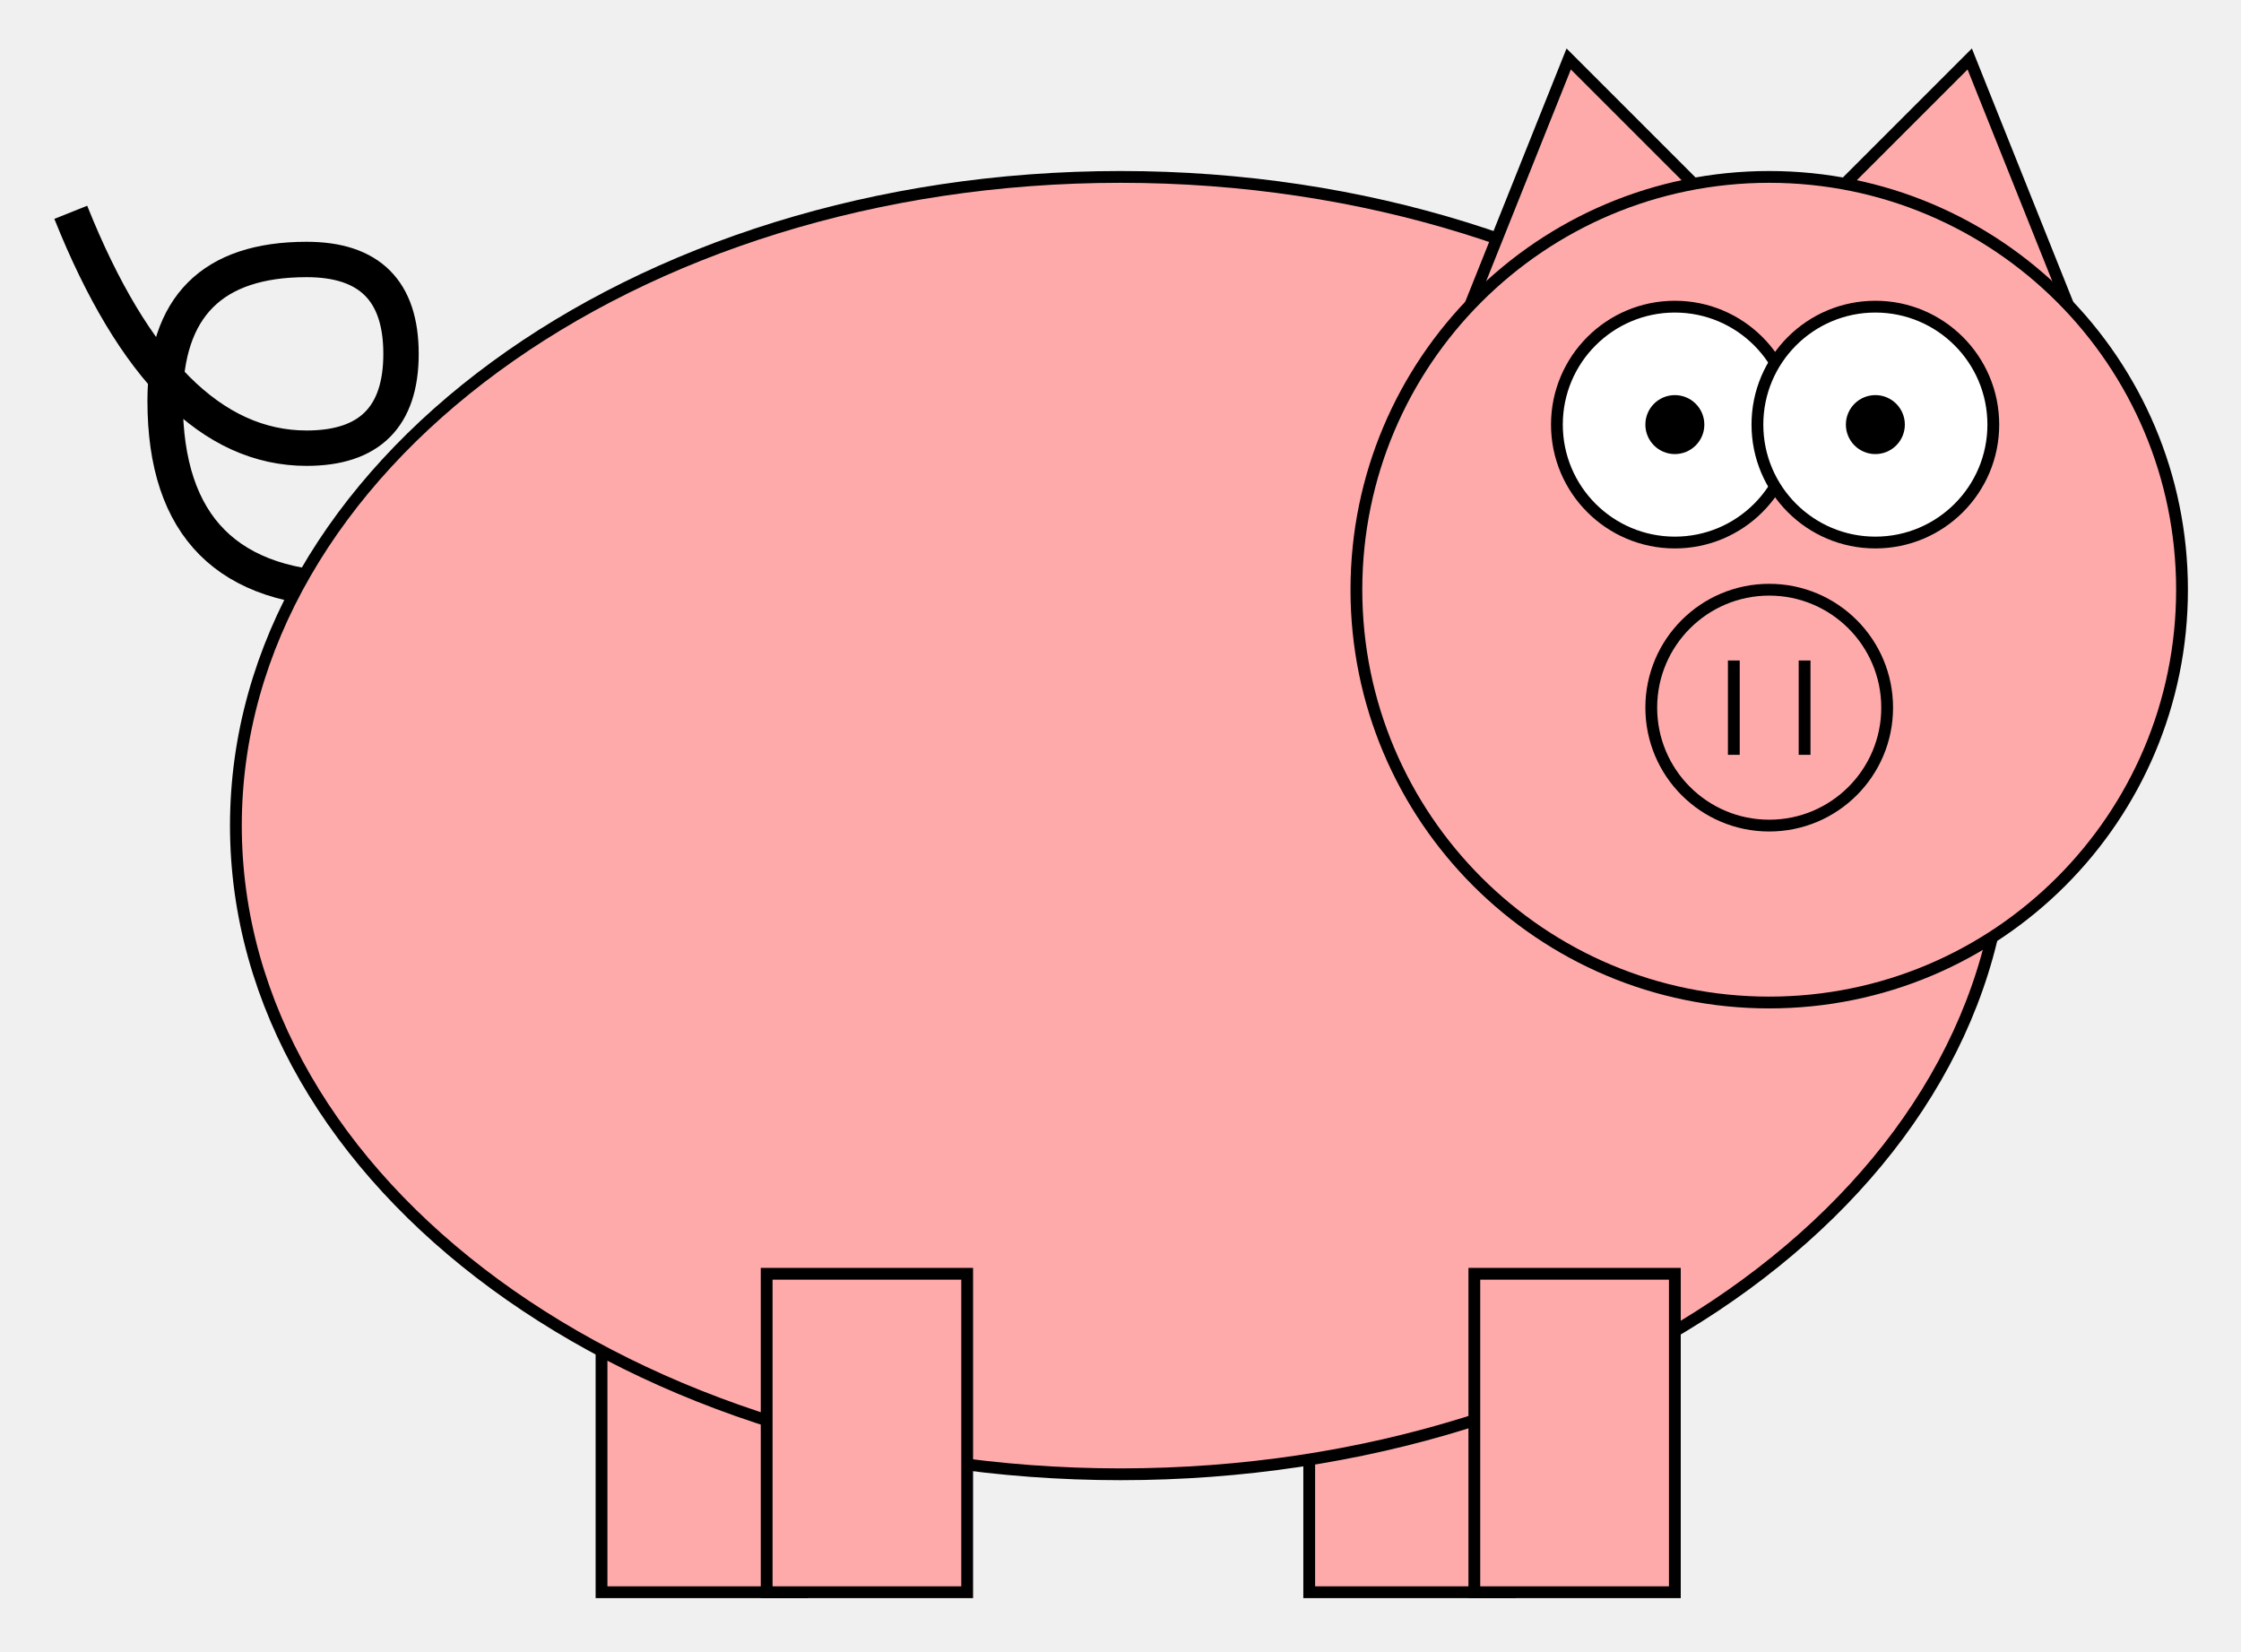
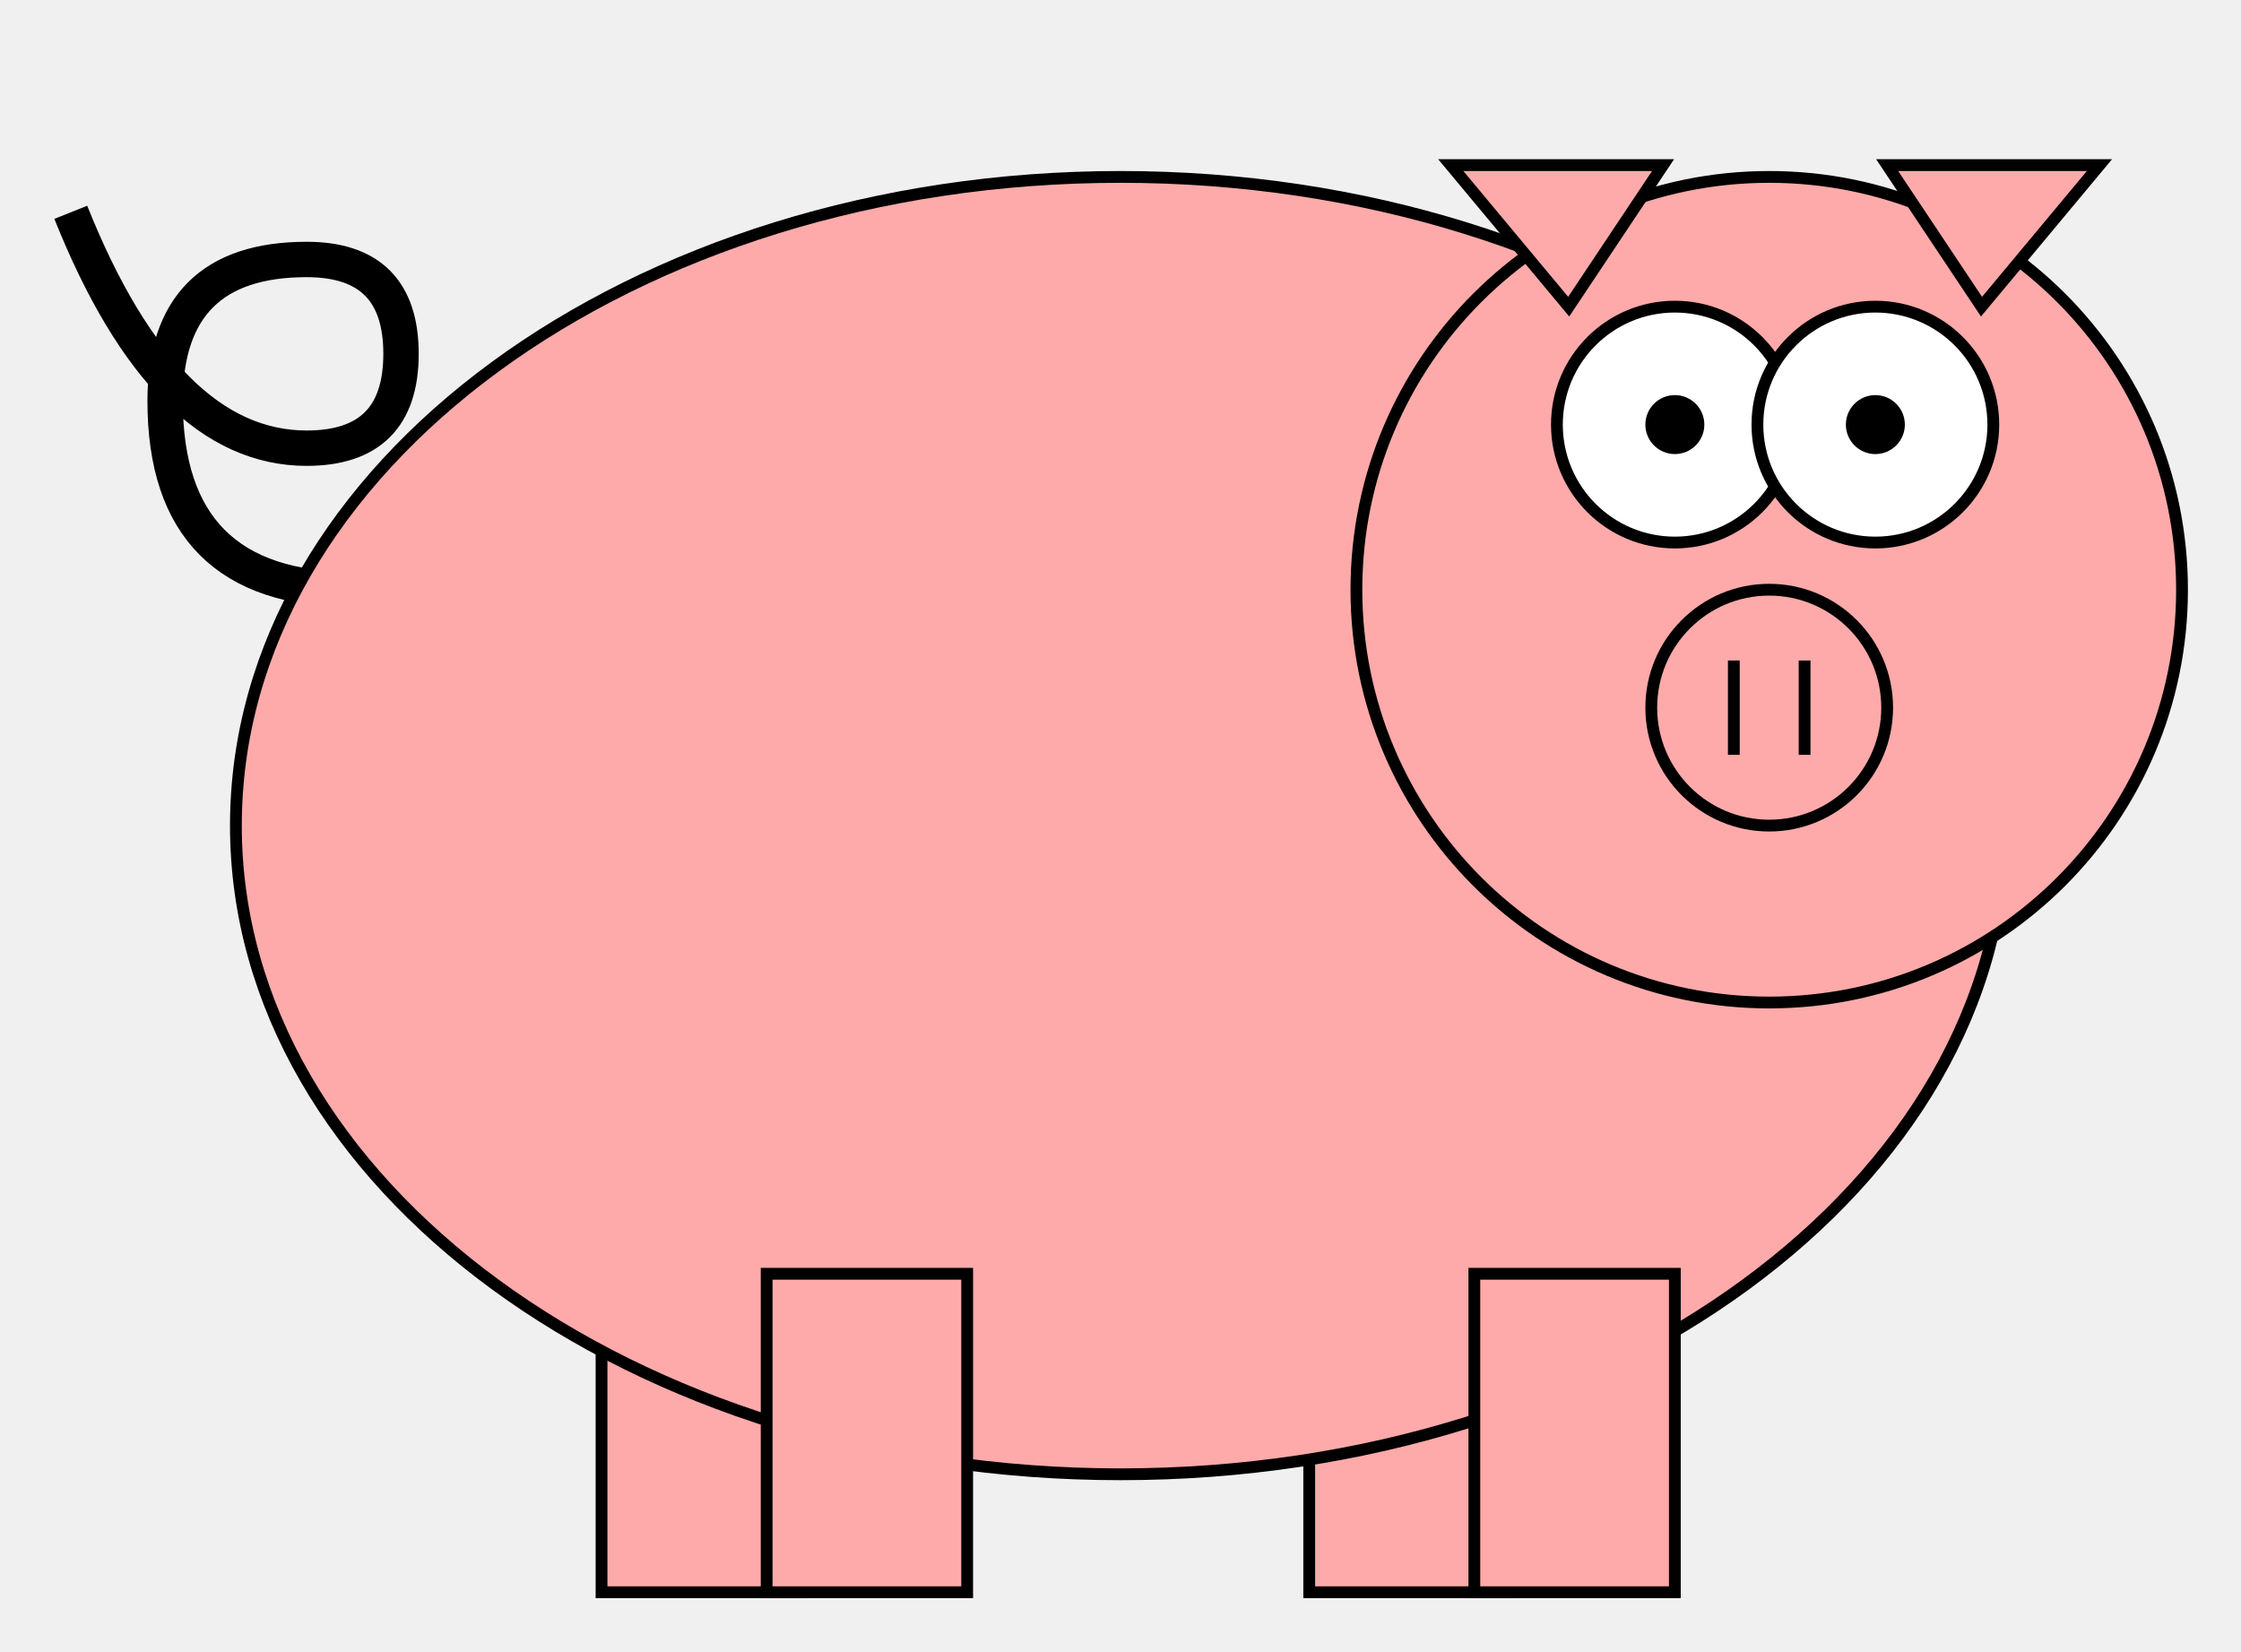
<svg xmlns="http://www.w3.org/2000/svg" viewBox="-475 -350 950 700">
  <g stroke="#000" stroke-width="5" fill="#faa">
    <g id="tail" stroke-width="15" fill="none">
      <path d="M -325,-100 q -80,0 -80,-80 q 0,-60 60,-60 q 40,0 40,40 q 0,40 -40,40 q -60,0 -100,-100" />
    </g>
    <g id="left-legs">
      <rect x="-220" y="205" width="85" height="120" />
      <rect x="80" y="205" width="85" height="120" />
    </g>
    <g id="body">
      <ellipse id="body" ry="275" rx="375" cy="0" cx="0" />
    </g>
+     <circle id="head" cx="275" cy="-100" r="175" />
    <g id="ears">
-       <path d="M 300,-265 l 60,-60 l 40,100 z" />
-       <path d="M 250,-265 l -60,-60 l -40,100 z" />
+       <path d="M 325,-280 h 90 l -50 60 z" />
+       <path d="M 230,-280 h -90 l 50 60 z" />
    </g>
-     <circle id="head" cx="275" cy="-100" r="175" />
    <g id="snout">
      <circle cx="275" cy="-50" r="50" />
      <path d="M 290,-70 v 40" />
      <path d="M 260,-70 v 40" />
    </g>
    <g id="right-legs">
      <rect x="-150" y="190" width="85" height="135" />
      <rect x="150" y="190" width="85" height="135" />
    </g>
    <g id="eyes" fill="#fff">
      <circle cx="235" cy="-170" r="50" />
      <circle cx="235" cy="-170" r="10" fill="#000" />
      <circle cx="320" cy="-170" r="50" />
      <circle cx="320" cy="-170" r="10" fill="#000" />
    </g>
  </g>
</svg>
